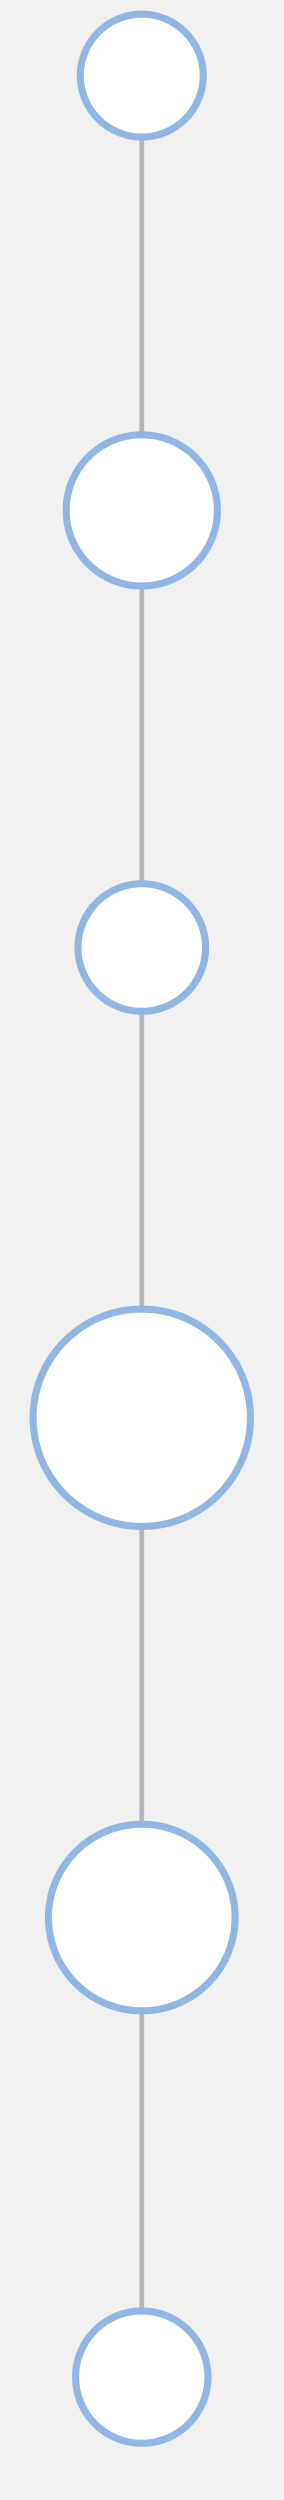
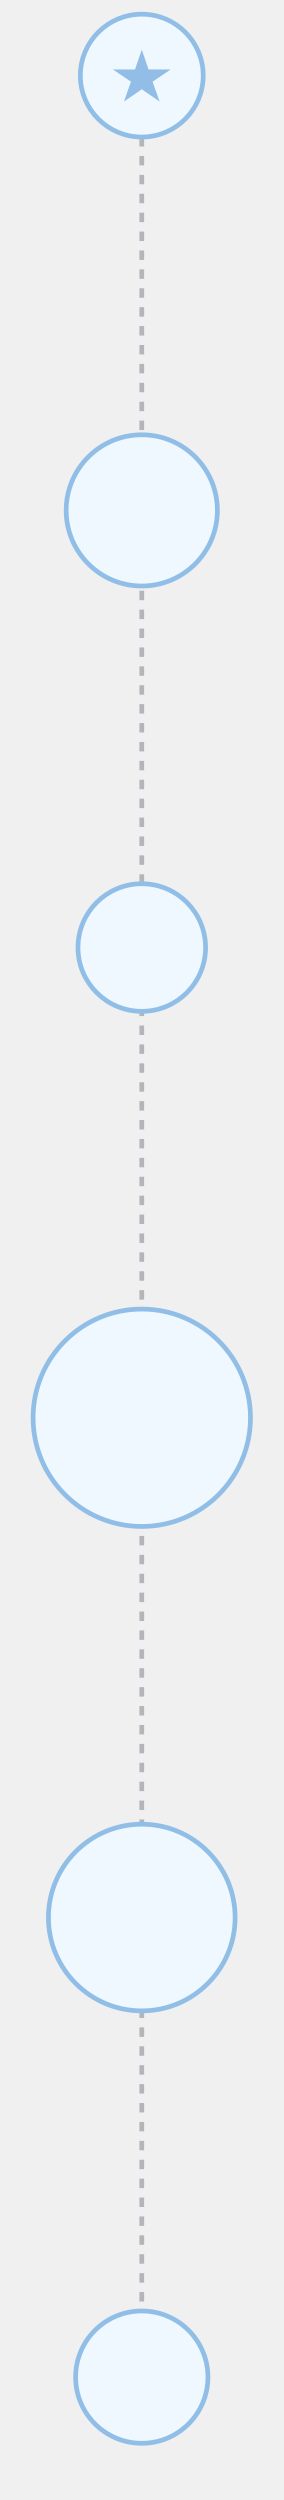
<svg xmlns="http://www.w3.org/2000/svg" width="60px" height="529px" viewBox="0 0 60 529" version="1.1">
  <defs />
  <g id="Page-1" stroke="none" stroke-width="1" fill="none" fill-rule="evenodd">
-     <g id="timeline">
-       <path d="M30,13.5 L30,513.756" id="Line" stroke="#B2B5B9" stroke-linecap="square" />
-       <circle id="Oval-1-Copy" stroke="#90B6E3" stroke-width="1.5" fill="#FFFFFF" cx="30" cy="503" r="14" />
-       <circle id="Oval-1-Copy-2" stroke="#90B6E3" stroke-width="1.5" fill="#FFFFFF" cx="30" cy="405.75" r="19.75" />
-       <circle id="Oval-1-Copy-3" stroke="#90B6E3" stroke-width="1.5" fill="#FFFFFF" cx="30" cy="300" r="23" />
-       <circle id="Oval-1" stroke="#90B6E3" stroke-width="1.5" fill="#FFFFFF" cx="30" cy="16" r="13" />
-       <circle id="Oval-1-Copy-4" stroke="#90B6E3" stroke-width="1.5" fill="#FFFFFF" cx="30" cy="200.5" r="13.5" />
-       <circle id="Oval-1-Copy-5" stroke="#90B6E3" stroke-width="1.5" fill="#FFFFFF" cx="30" cy="108" r="16" />
+     <g id="timeline-copy-2">
+       <path d="M30,13.5 L30,513.756" id="Line" stroke="#B2B5B9" stroke-linecap="square" stroke-dasharray="1,3" />
+       <path d="M30,517 C37.732,517 44,510.732 44,503 C44,495.268 37.732,489 30,489 C22.268,489 16,495.268 16,503 C16,510.732 22.268,517 30,517 Z M30,425.5 C40.908,425.5 49.75,416.658 49.75,405.75 C49.75,394.842 40.908,386 30,386 C19.092,386 10.25,394.842 10.25,405.75 C10.25,416.658 19.092,425.5 30,425.5 Z M30,323 C42.703,323 53,312.703 53,300 C53,287.297 42.703,277 30,277 C17.297,277 7,287.297 7,300 C7,312.703 17.297,323 30,323 Z M30,29 C37.18,29 43,23.18 43,16 C43,8.82 37.18,3 30,3 C22.82,3 17,8.82 17,16 C17,23.18 22.82,29 30,29 Z M30,214 C37.456,214 43.5,207.956 43.5,200.5 C43.5,193.044 37.456,187 30,187 C22.544,187 16.5,193.044 16.5,200.5 C16.5,207.956 22.544,214 30,214 Z M30,124 C38.837,124 46,116.837 46,108 C46,99.163 38.837,92 30,92 C21.163,92 14,99.163 14,108 C14,116.837 21.163,124 30,124 Z" id="Oval-1-Copy" stroke="#91BEE7" stroke-linecap="round" fill="#EFF8FF" />
+       <g id="ios7-star" transform="translate(23, 10)" fill="#91BDE7">
+         <path d="M13.109,4.703 L8.434,4.703 L7,0.498 L5.566,4.703 L0.891,4.703 L4.715,7.291 L3.226,11.496 L7,8.89 L10.774,11.496 L9.283,7.291 L13.109,4.703 L13.109,4.703 Z" id="Shape" />
+       </g>
    </g>
  </g>
</svg>
